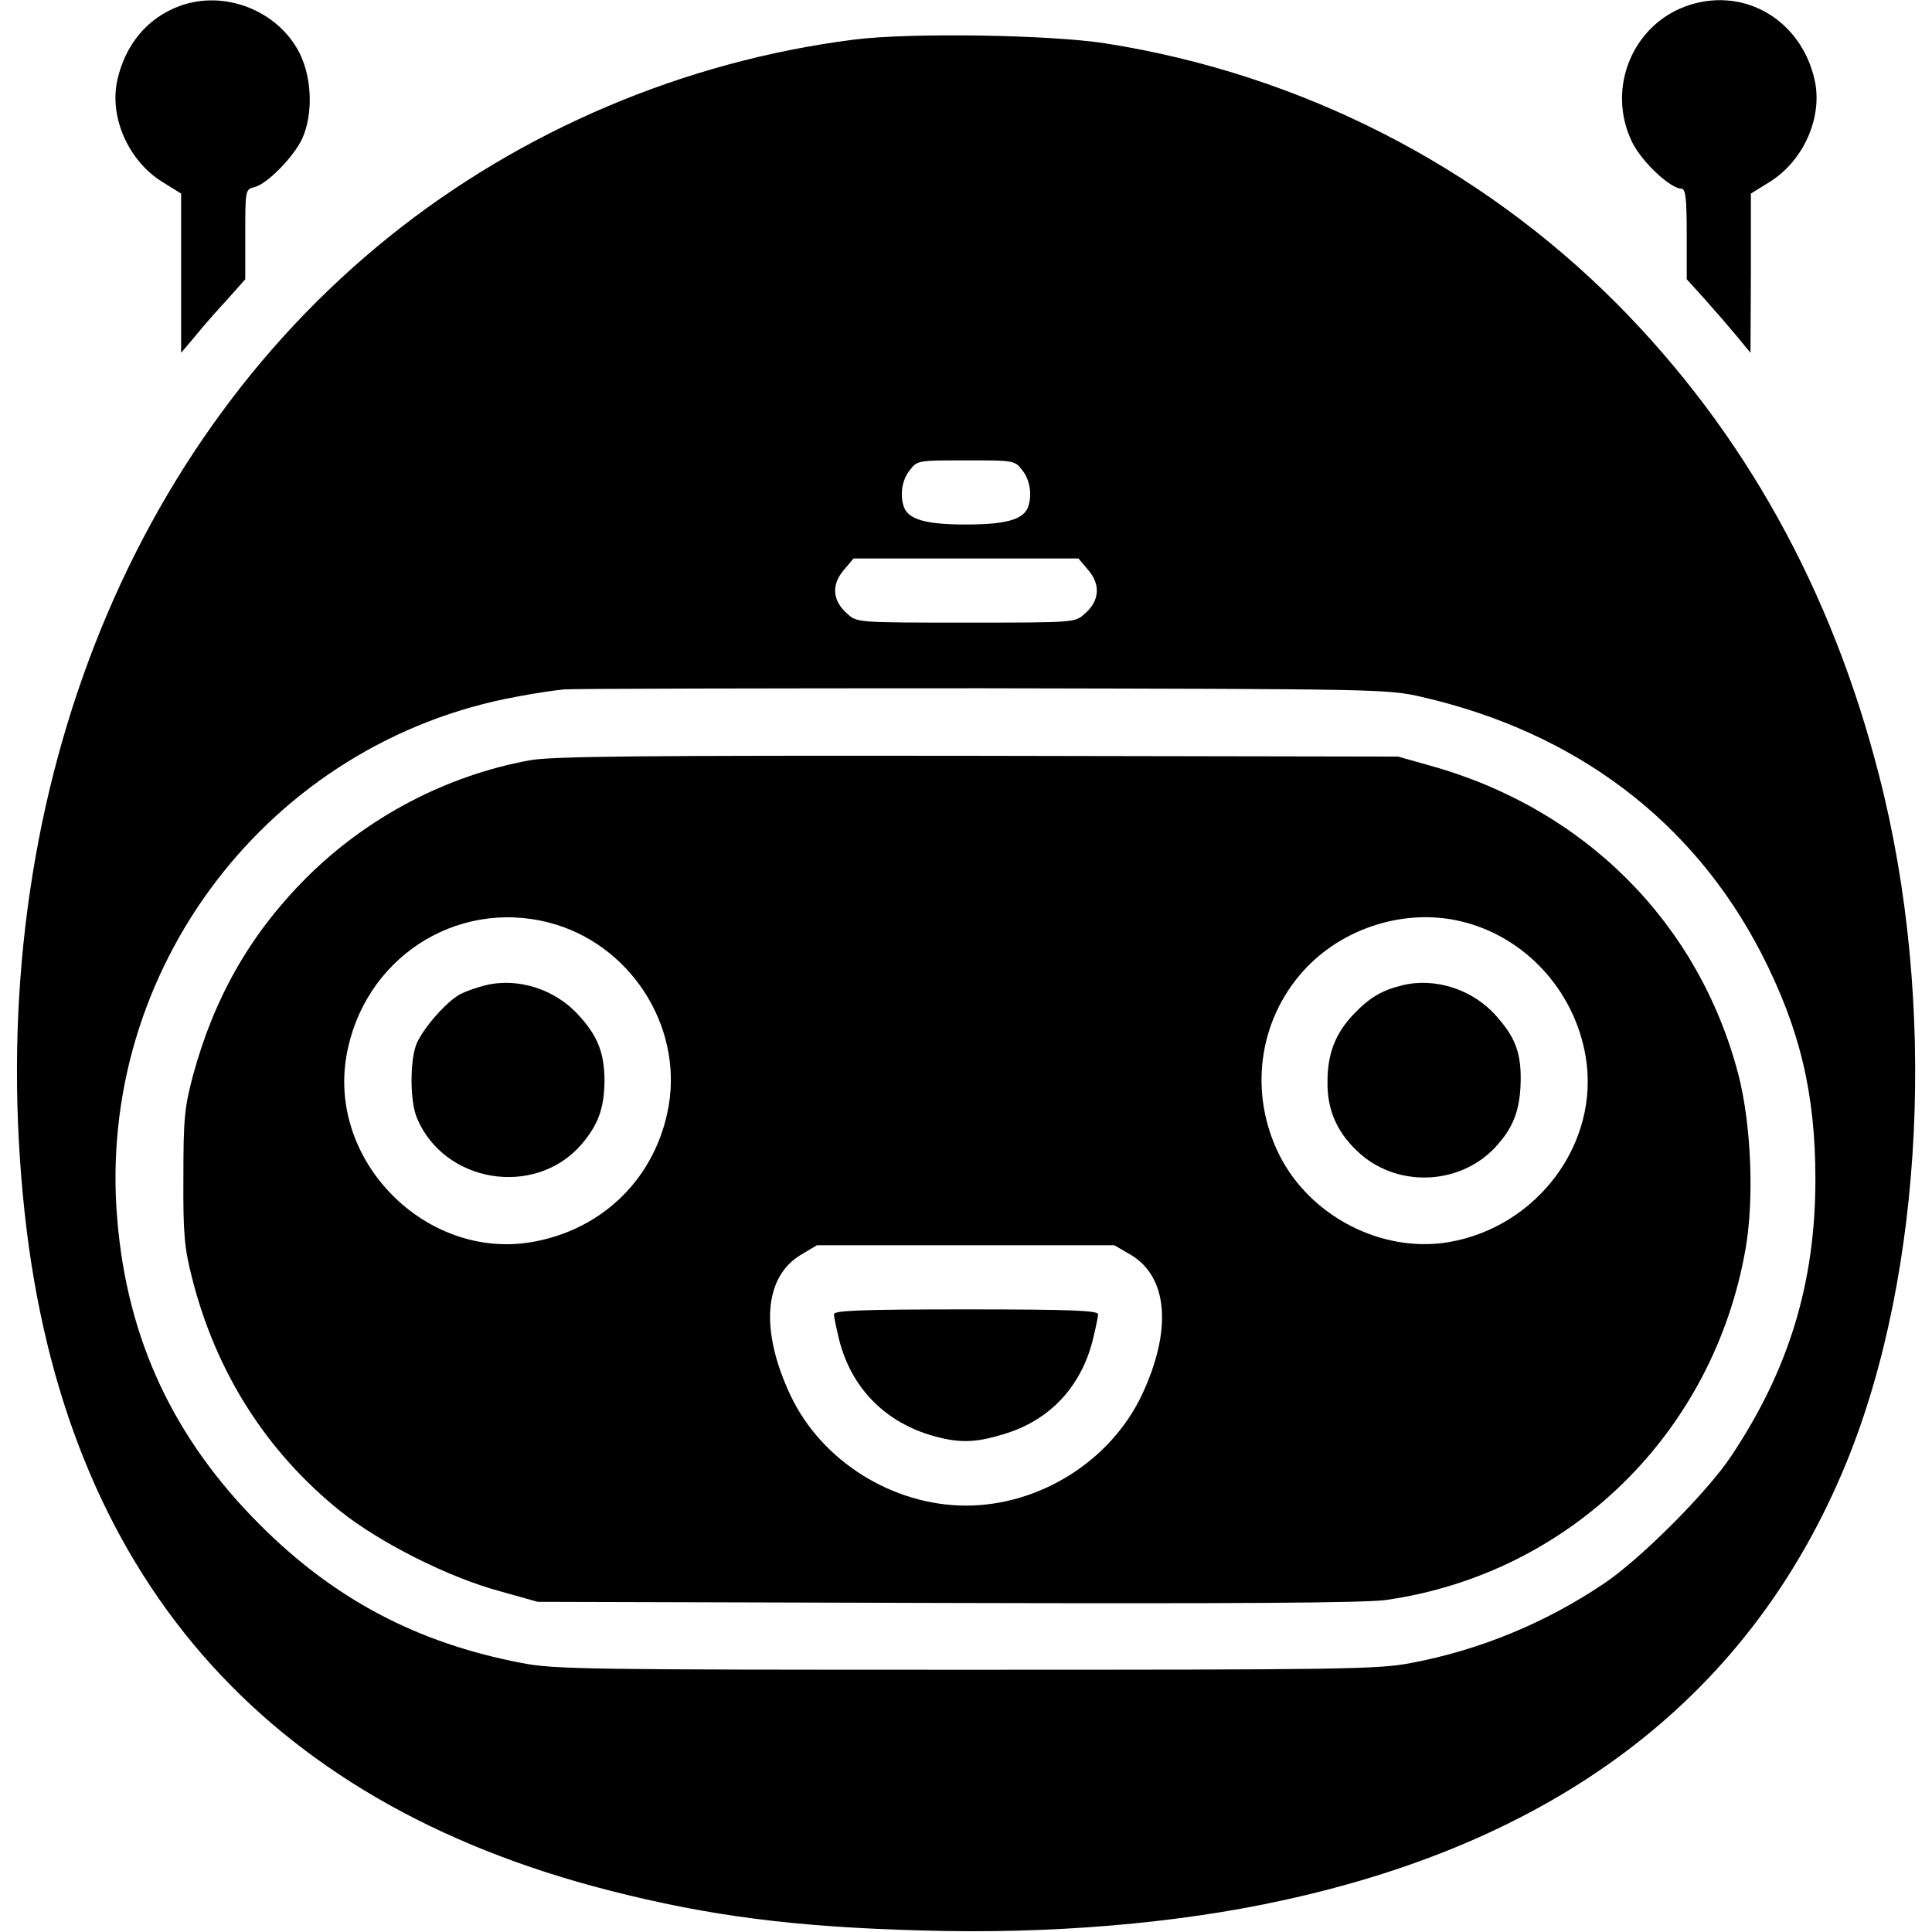
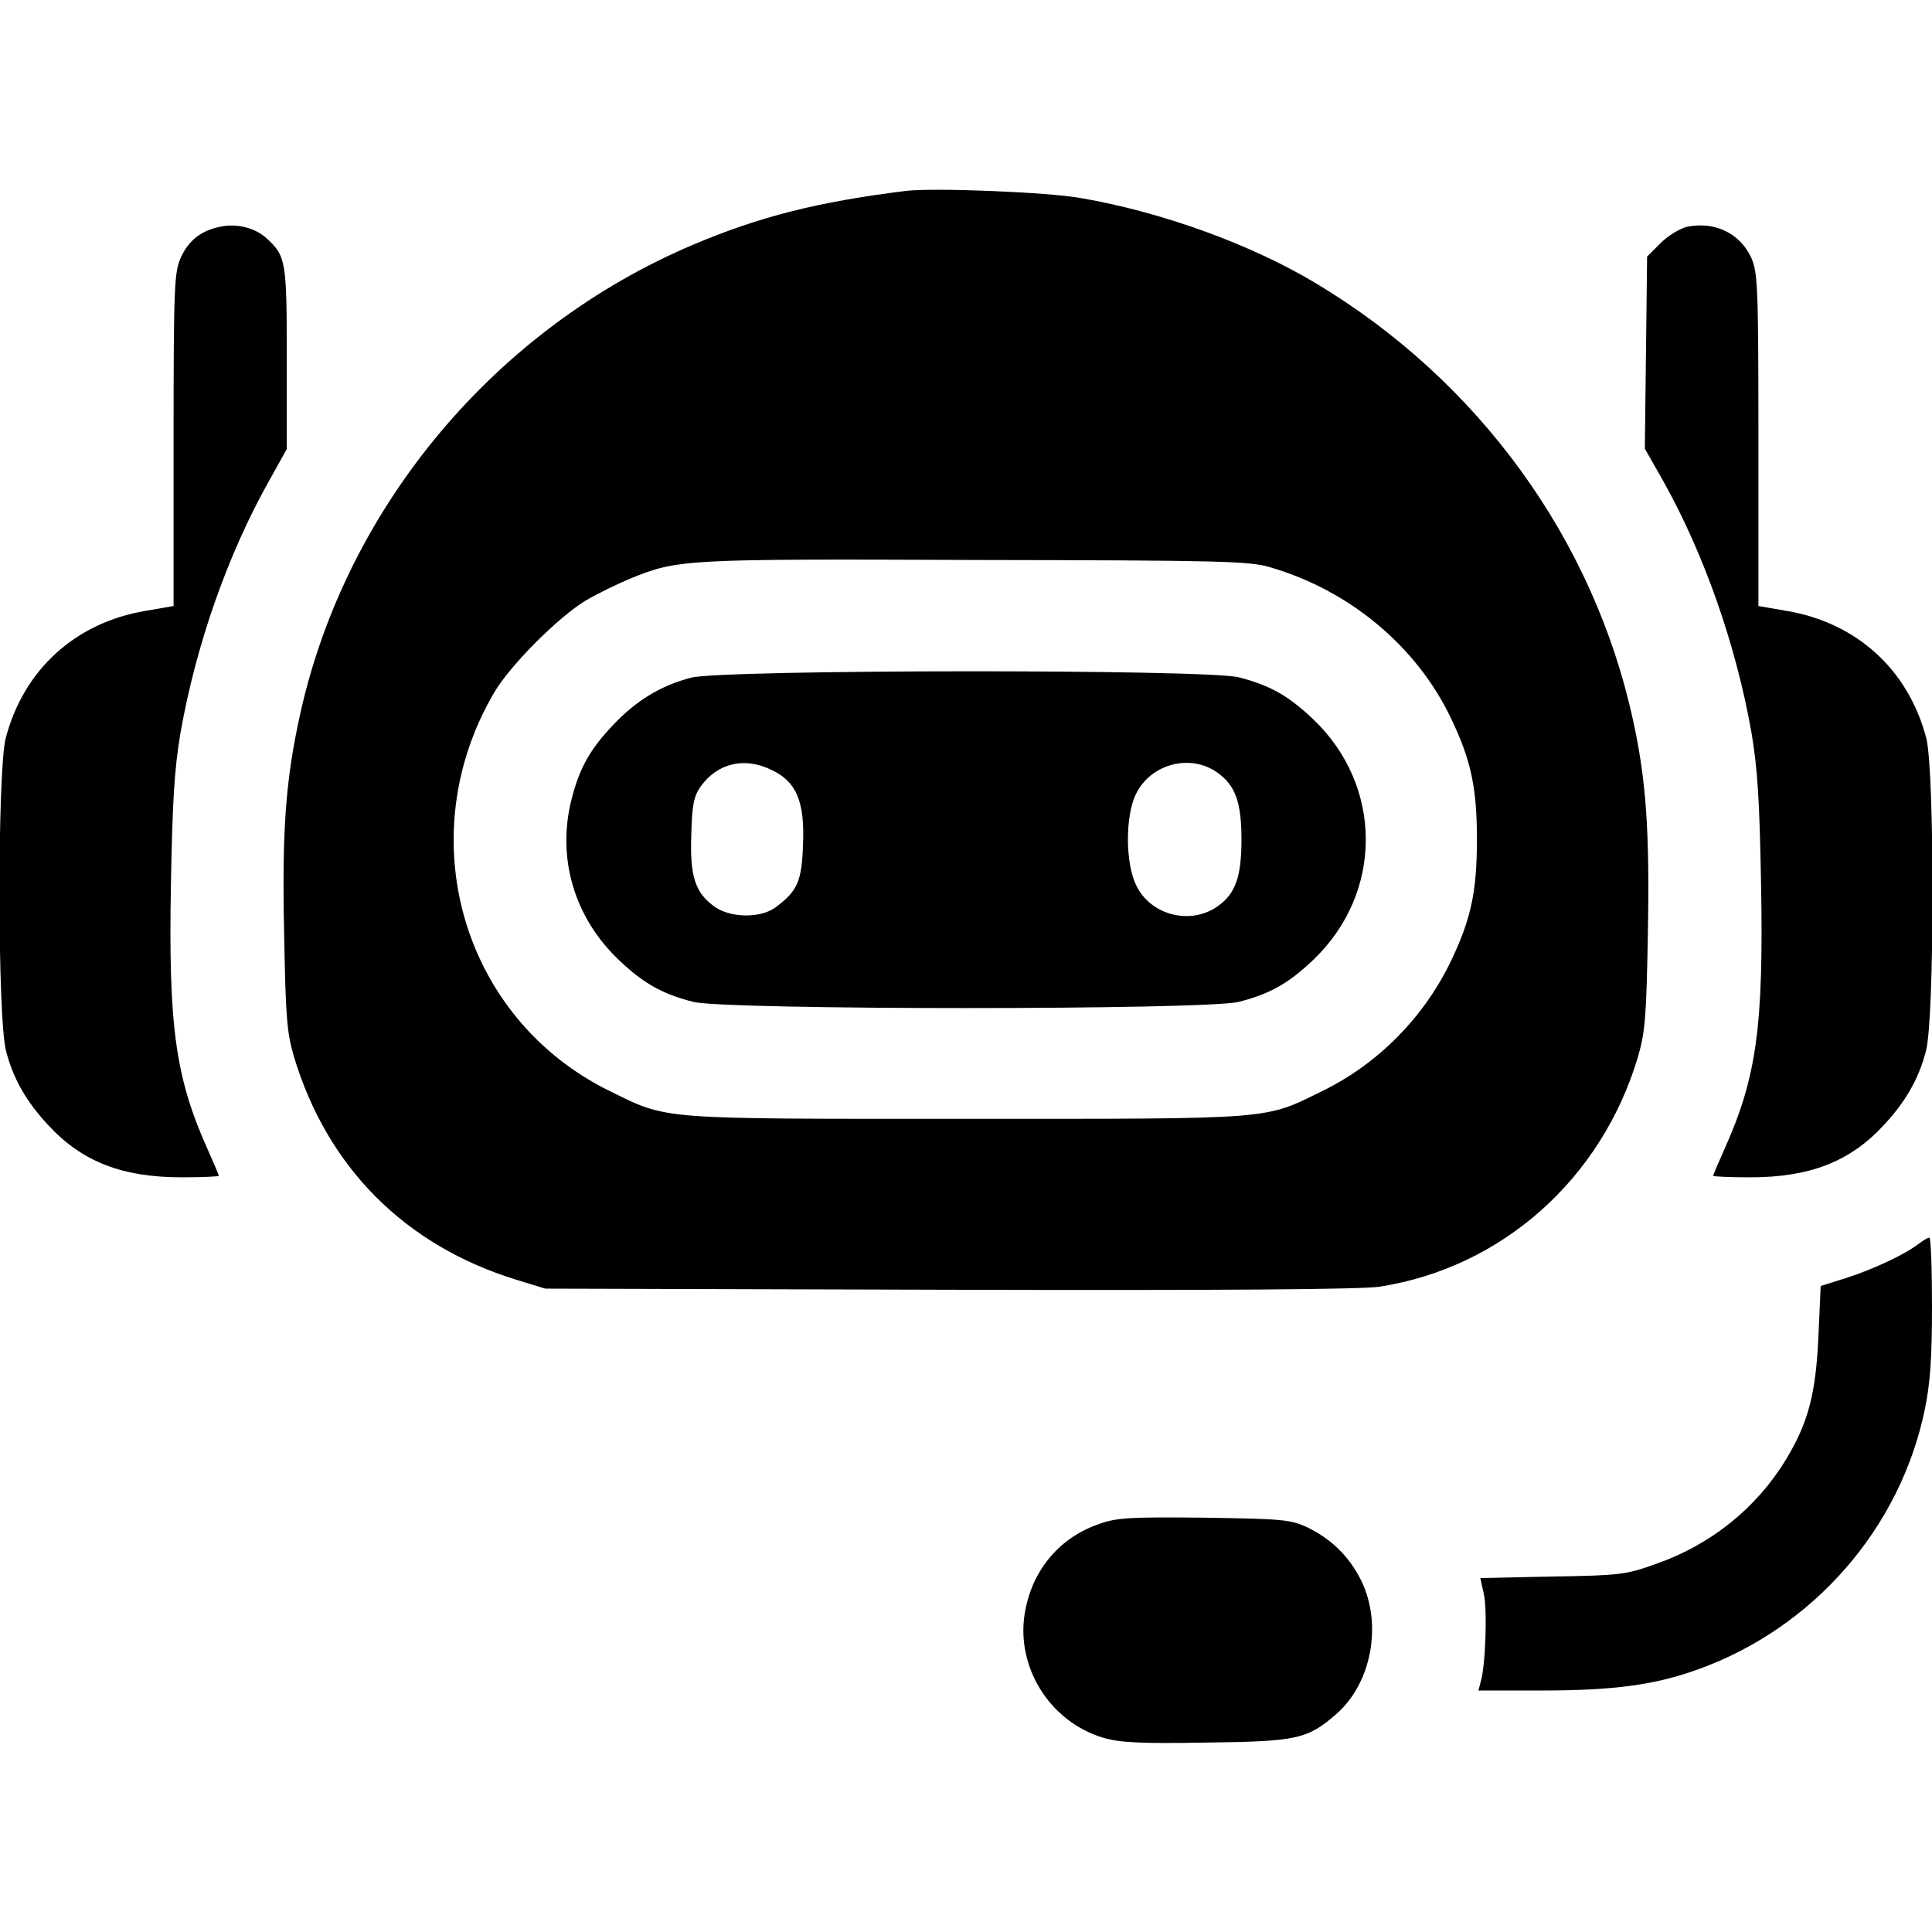
<svg xmlns="http://www.w3.org/2000/svg" version="1.0" width="512pt" height="512pt" viewBox="0 0 512 512" preserveAspectRatio="xMidYMid meet">
  <g transform="translate(0,512) scale(0.1,-0.1)" fill="#000000" stroke="none">
-     <path d="M476 5104 c-85 -31 -144 -102 -165 -196 -22 -98 29 -214 119 -270 l50 -31 0 -211 0 -211 38 45 c20 25 58 68 85 97 l47 53 0 119 c0 117 0 119 24 125 34 8 105 81 127 129 29 64 26 160 -7 226 -57 113 -199 169 -318 125z" />
-     <path d="M4478 5107 c-151 -48 -223 -222 -152 -365 26 -52 101 -122 130 -122 11 0 14 -26 14 -120 l0 -120 48 -53 c26 -29 64 -73 84 -97 l37 -45 1 211 0 211 50 31 c90 56 141 172 119 270 -35 157 -183 246 -331 199z" />
-     <path d="M2263 5015 c-449 -57 -880 -240 -1230 -521 -721 -579 -1082 -1548 -967 -2594 105 -950 628 -1555 1549 -1790 266 -68 492 -97 830 -106 336 -10 673 18 955 80 744 162 1244 550 1494 1162 205 503 240 1220 86 1818 -126 494 -359 912 -694 1250 -366 368 -841 610 -1356 691 -146 23 -519 29 -667 10z m446 -1141 c21 -26 27 -67 15 -99 -13 -32 -59 -45 -164 -45 -105 0 -151 13 -164 45 -12 32 -6 73 15 99 20 26 22 26 149 26 127 0 129 0 149 -26z m176 -266 c32 -38 29 -81 -11 -115 -25 -23 -29 -23 -314 -23 -285 0 -289 0 -314 23 -40 34 -43 77 -11 115 l27 32 298 0 298 0 27 -32z m883 -335 c409 -94 719 -329 900 -680 102 -199 143 -371 143 -598 0 -274 -70 -505 -224 -735 -64 -96 -241 -273 -337 -337 -156 -105 -330 -176 -510 -210 -88 -17 -180 -18 -1180 -18 -1000 0 -1092 1 -1178 18 -277 53 -496 169 -693 366 -228 228 -351 489 -378 807 -58 665 403 1269 1060 1388 46 9 102 17 124 19 22 2 522 3 1110 3 1052 -2 1072 -2 1163 -23z" />
-     <path d="M1403 3105 c-222 -41 -431 -151 -593 -313 -147 -148 -242 -315 -298 -520 -23 -86 -26 -116 -26 -272 -1 -149 3 -188 22 -263 63 -252 197 -463 393 -621 105 -84 287 -176 424 -213 l100 -28 1085 -3 c770 -2 1108 0 1164 8 486 70 867 442 952 931 23 132 15 329 -19 461 -105 402 -407 705 -817 819 l-85 24 -1115 2 c-885 1 -1130 -1 -1187 -12z m52 -430 c213 -55 354 -271 317 -486 -33 -189 -174 -329 -365 -361 -279 -46 -537 214 -489 493 44 257 289 418 537 354z m2414 4 c170 -39 303 -182 333 -358 39 -229 -127 -453 -364 -493 -176 -29 -365 68 -447 230 -82 163 -57 356 63 489 103 114 268 166 415 132z m-873 -884 c100 -59 111 -201 29 -374 -83 -173 -270 -291 -465 -291 -194 0 -383 118 -465 292 -81 172 -71 314 28 373 l42 25 394 0 394 0 43 -25z" />
-     <path d="M1287 2509 c-21 -5 -50 -15 -66 -23 -37 -19 -99 -90 -117 -132 -18 -44 -18 -152 1 -197 72 -172 311 -211 434 -72 46 53 62 97 63 169 0 74 -17 120 -69 176 -61 68 -160 100 -246 79z" />
-     <path d="M3717 2509 c-54 -13 -87 -32 -129 -76 -49 -51 -70 -105 -70 -180 -1 -77 27 -138 87 -191 106 -93 275 -81 366 27 43 49 59 98 59 175 0 70 -17 111 -67 166 -61 68 -160 100 -246 79z" />
-     <path d="M2210 1637 c0 -7 7 -40 15 -72 32 -121 116 -209 237 -247 76 -23 120 -23 200 2 119 36 201 123 233 245 8 32 15 65 15 72 0 10 -71 13 -350 13 -279 0 -350 -3 -350 -13z" />
+     <path d="M2400 4614 c-233 -29 -387 -68 -562 -142 -525 -222 -920 -694 -1042 -1242 -39 -176 -49 -308 -43 -586 4 -216 7 -258 25 -321 88 -296 295 -504 592 -595 l75 -23 1070 -3 c729 -2 1092 1 1140 8 325 50 590 286 686 610 19 66 22 105 26 324 5 268 -4 407 -39 566 -104 480 -409 901 -842 1160 -170 102 -406 188 -621 225 -87 16 -393 28 -465 19z m965 -997 c211 -61 390 -210 481 -402 53 -111 68 -184 68 -320 0 -136 -15 -209 -68 -320 -71 -149 -192 -273 -341 -346 -157 -77 -121 -74 -945 -74 -824 0 -788 -3 -945 74 -392 193 -530 676 -304 1058 44 73 169 198 242 242 31 18 84 44 118 58 126 51 140 52 914 49 650 -1 726 -3 780 -19z" />
+     <path d="M1831 3324 c-80 -21 -144 -60 -205 -124 -61 -64 -90 -114 -111 -197 -40 -155 6 -314 125 -427 64 -61 114 -90 197 -111 85 -22 1361 -22 1446 0 83 21 133 50 197 111 186 177 186 461 0 638 -64 61 -114 90 -197 111 -84 22 -1370 21 -1452 -1z m215 -245 c65 -31 87 -84 82 -198 -3 -96 -15 -123 -72 -165 -39 -30 -120 -29 -162 1 -52 37 -66 81 -62 191 2 81 7 102 25 128 45 62 116 79 189 43z m1181 -7 c47 -34 63 -78 63 -177 0 -99 -16 -143 -62 -176 -72 -52 -179 -25 -217 55 -29 59 -29 183 -1 241 39 81 145 109 217 57z" />
+     <path d="M583 4519 c-50 -10 -83 -36 -104 -82 -17 -39 -19 -72 -19 -483 l0 -440 -75 -13 c-185 -31 -323 -156 -370 -338 -22 -85 -22 -743 1 -828 19 -74 54 -135 113 -198 89 -96 196 -137 352 -137 54 0 99 2 99 4 0 2 -14 35 -31 73 -84 188 -103 324 -96 700 4 220 9 303 25 399 41 234 125 473 233 666 l49 88 0 240 c0 258 -2 271 -53 318 -30 28 -80 41 -124 31z" />
+     <path d="M4471 4519 c-18 -4 -50 -23 -70 -43 l-36 -36 -3 -254 -3 -255 50 -88 c108 -194 192 -433 233 -667 16 -96 21 -179 25 -399 7 -376 -12 -512 -96 -700 -17 -38 -31 -71 -31 -73 0 -2 45 -4 99 -4 156 0 263 41 352 137 59 63 94 124 113 198 23 85 23 743 1 828 -47 182 -185 307 -370 338 l-75 13 0 440 c0 411 -2 444 -19 483 -30 65 -97 97 -170 82z" />
+     <path d="M5085 1824 c-36 -28 -119 -67 -190 -90 l-70 -22 -6 -134 c-7 -153 -27 -228 -86 -326 -78 -128 -198 -225 -343 -276 -81 -29 -94 -31 -276 -34 l-191 -4 9 -41 c10 -41 5 -191 -8 -234 l-6 -23 170 0 c189 0 299 15 412 56 306 110 536 374 601 689 14 68 19 134 19 273 0 100 -3 182 -7 182 -5 0 -17 -8 -28 -16z" />
+     <path d="M2912 1081 c-101 -35 -172 -116 -194 -224 -31 -148 61 -300 208 -343 43 -12 96 -15 271 -12 242 3 268 9 346 77 92 82 121 237 64 353 -32 64 -80 111 -146 142 -42 19 -66 21 -271 24 -198 2 -231 0 -278 -17z" />
  </g>
</svg>
